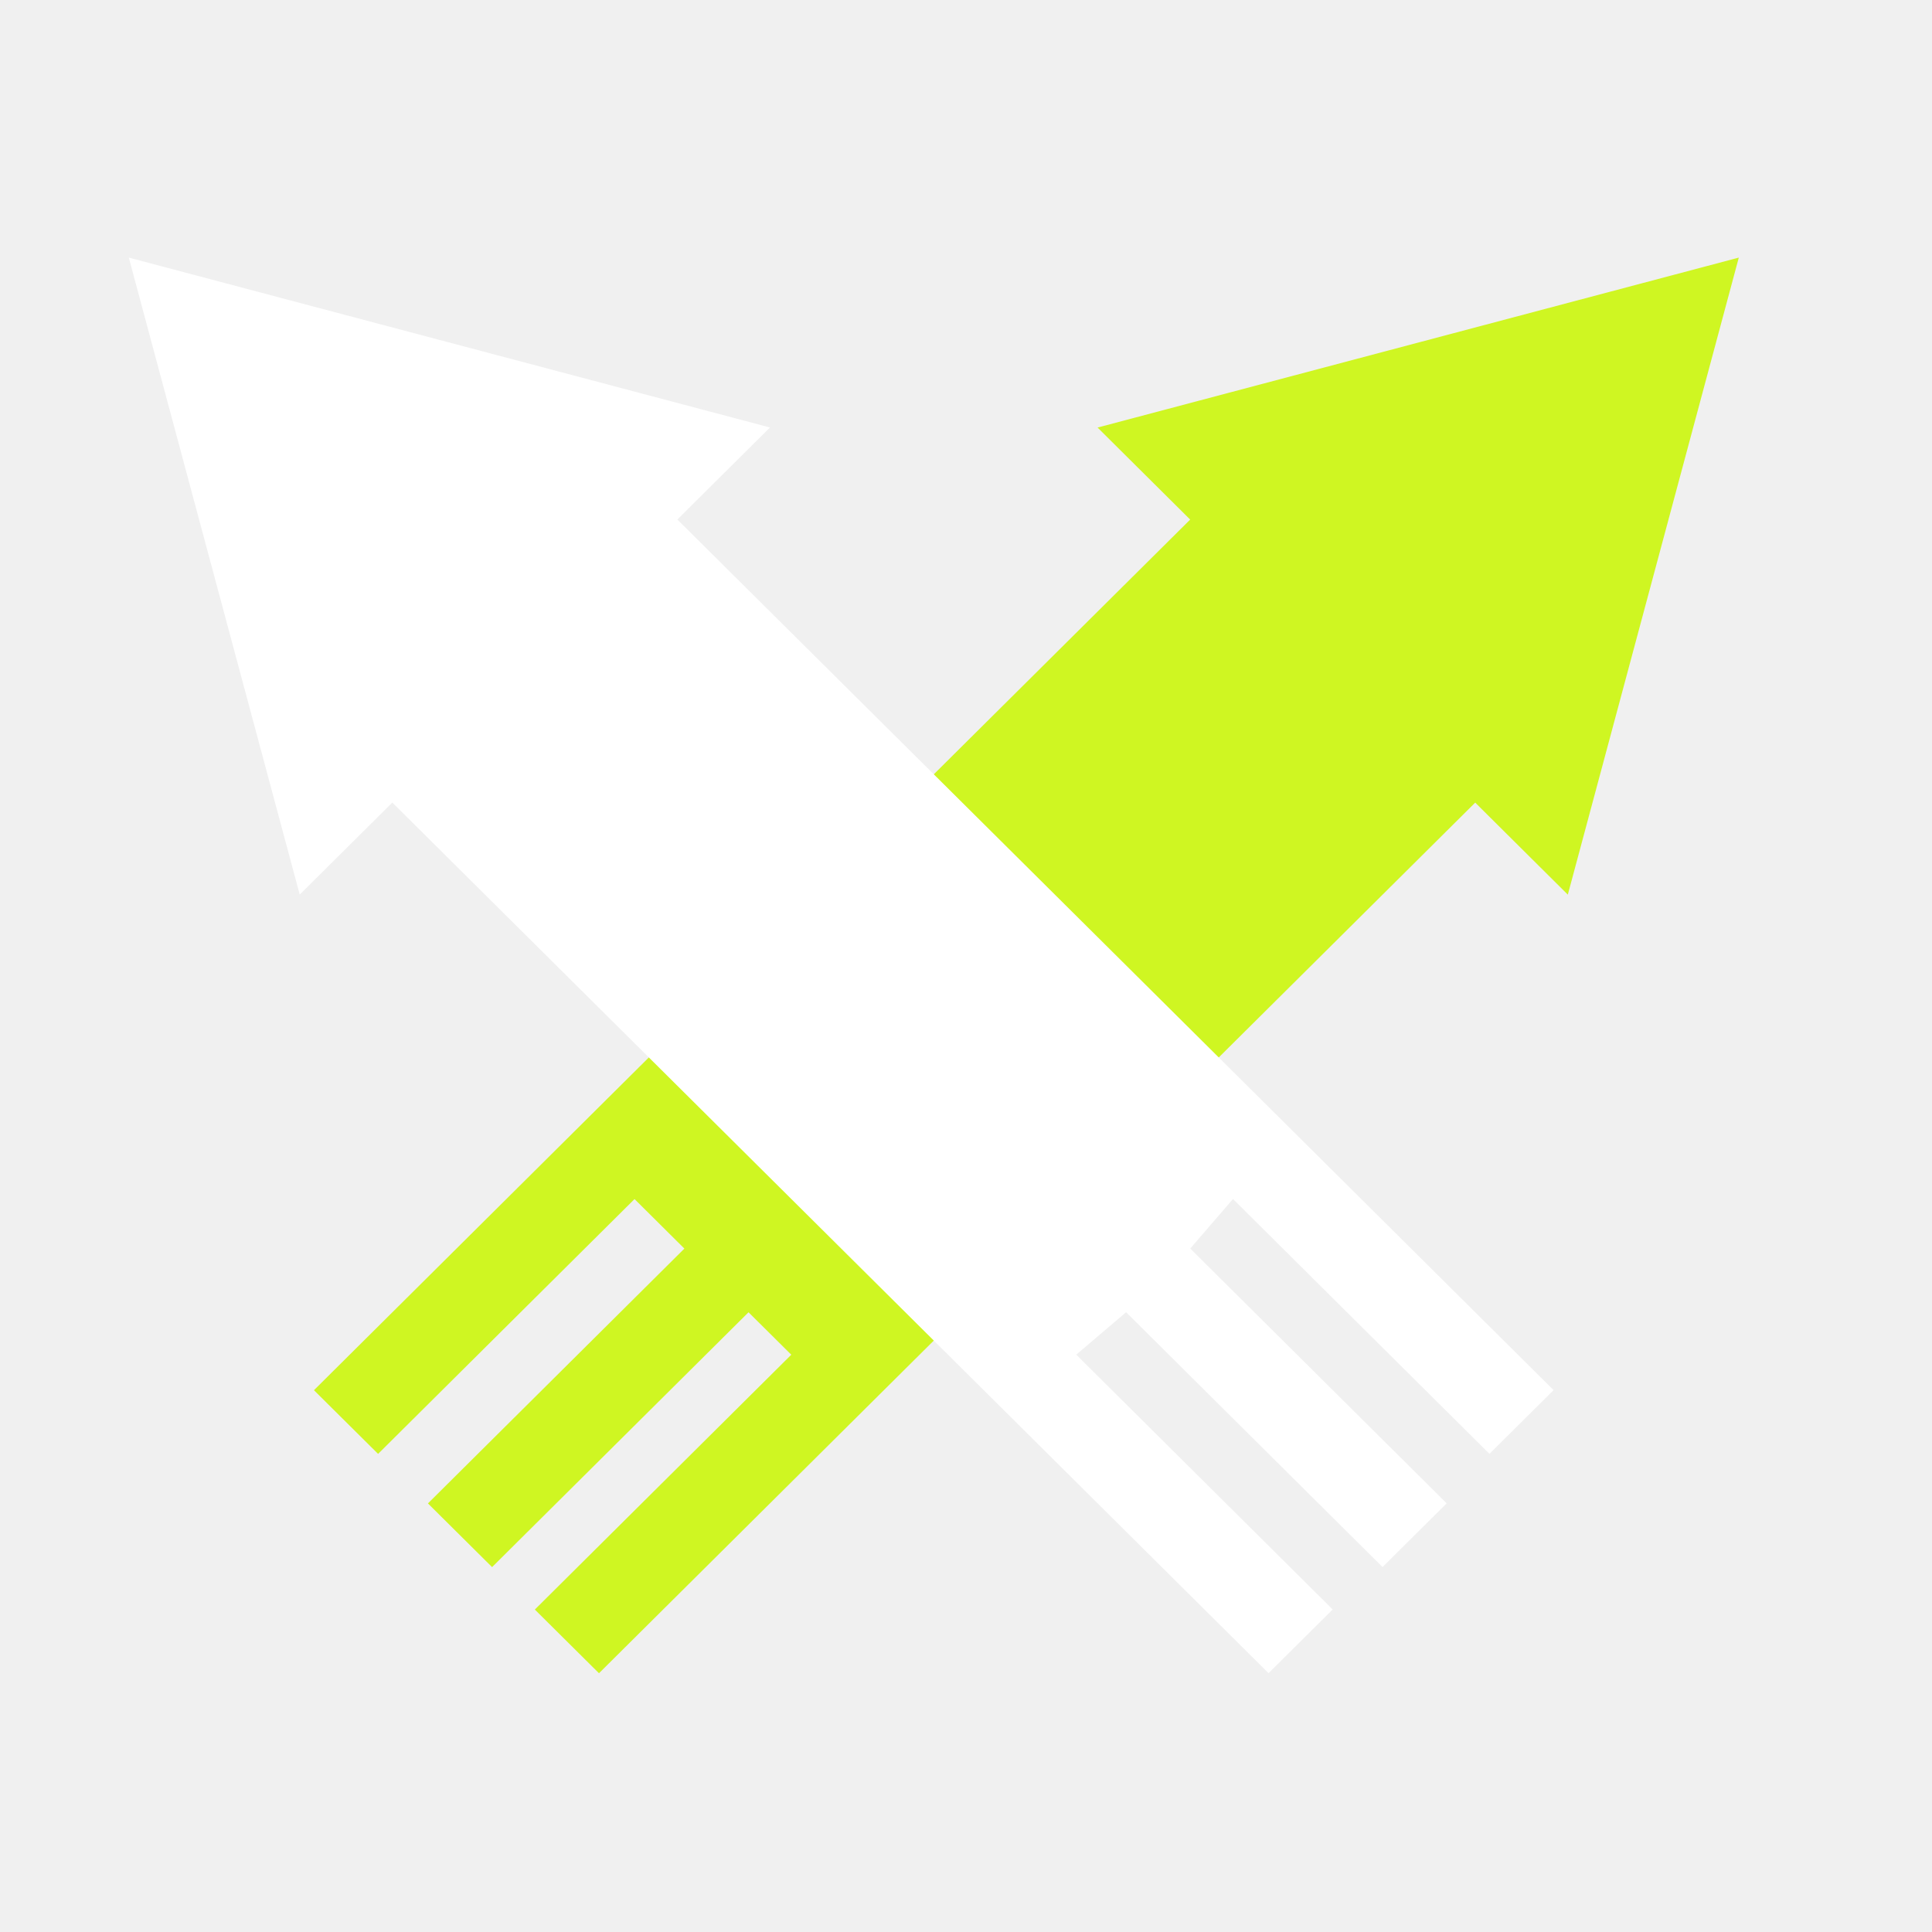
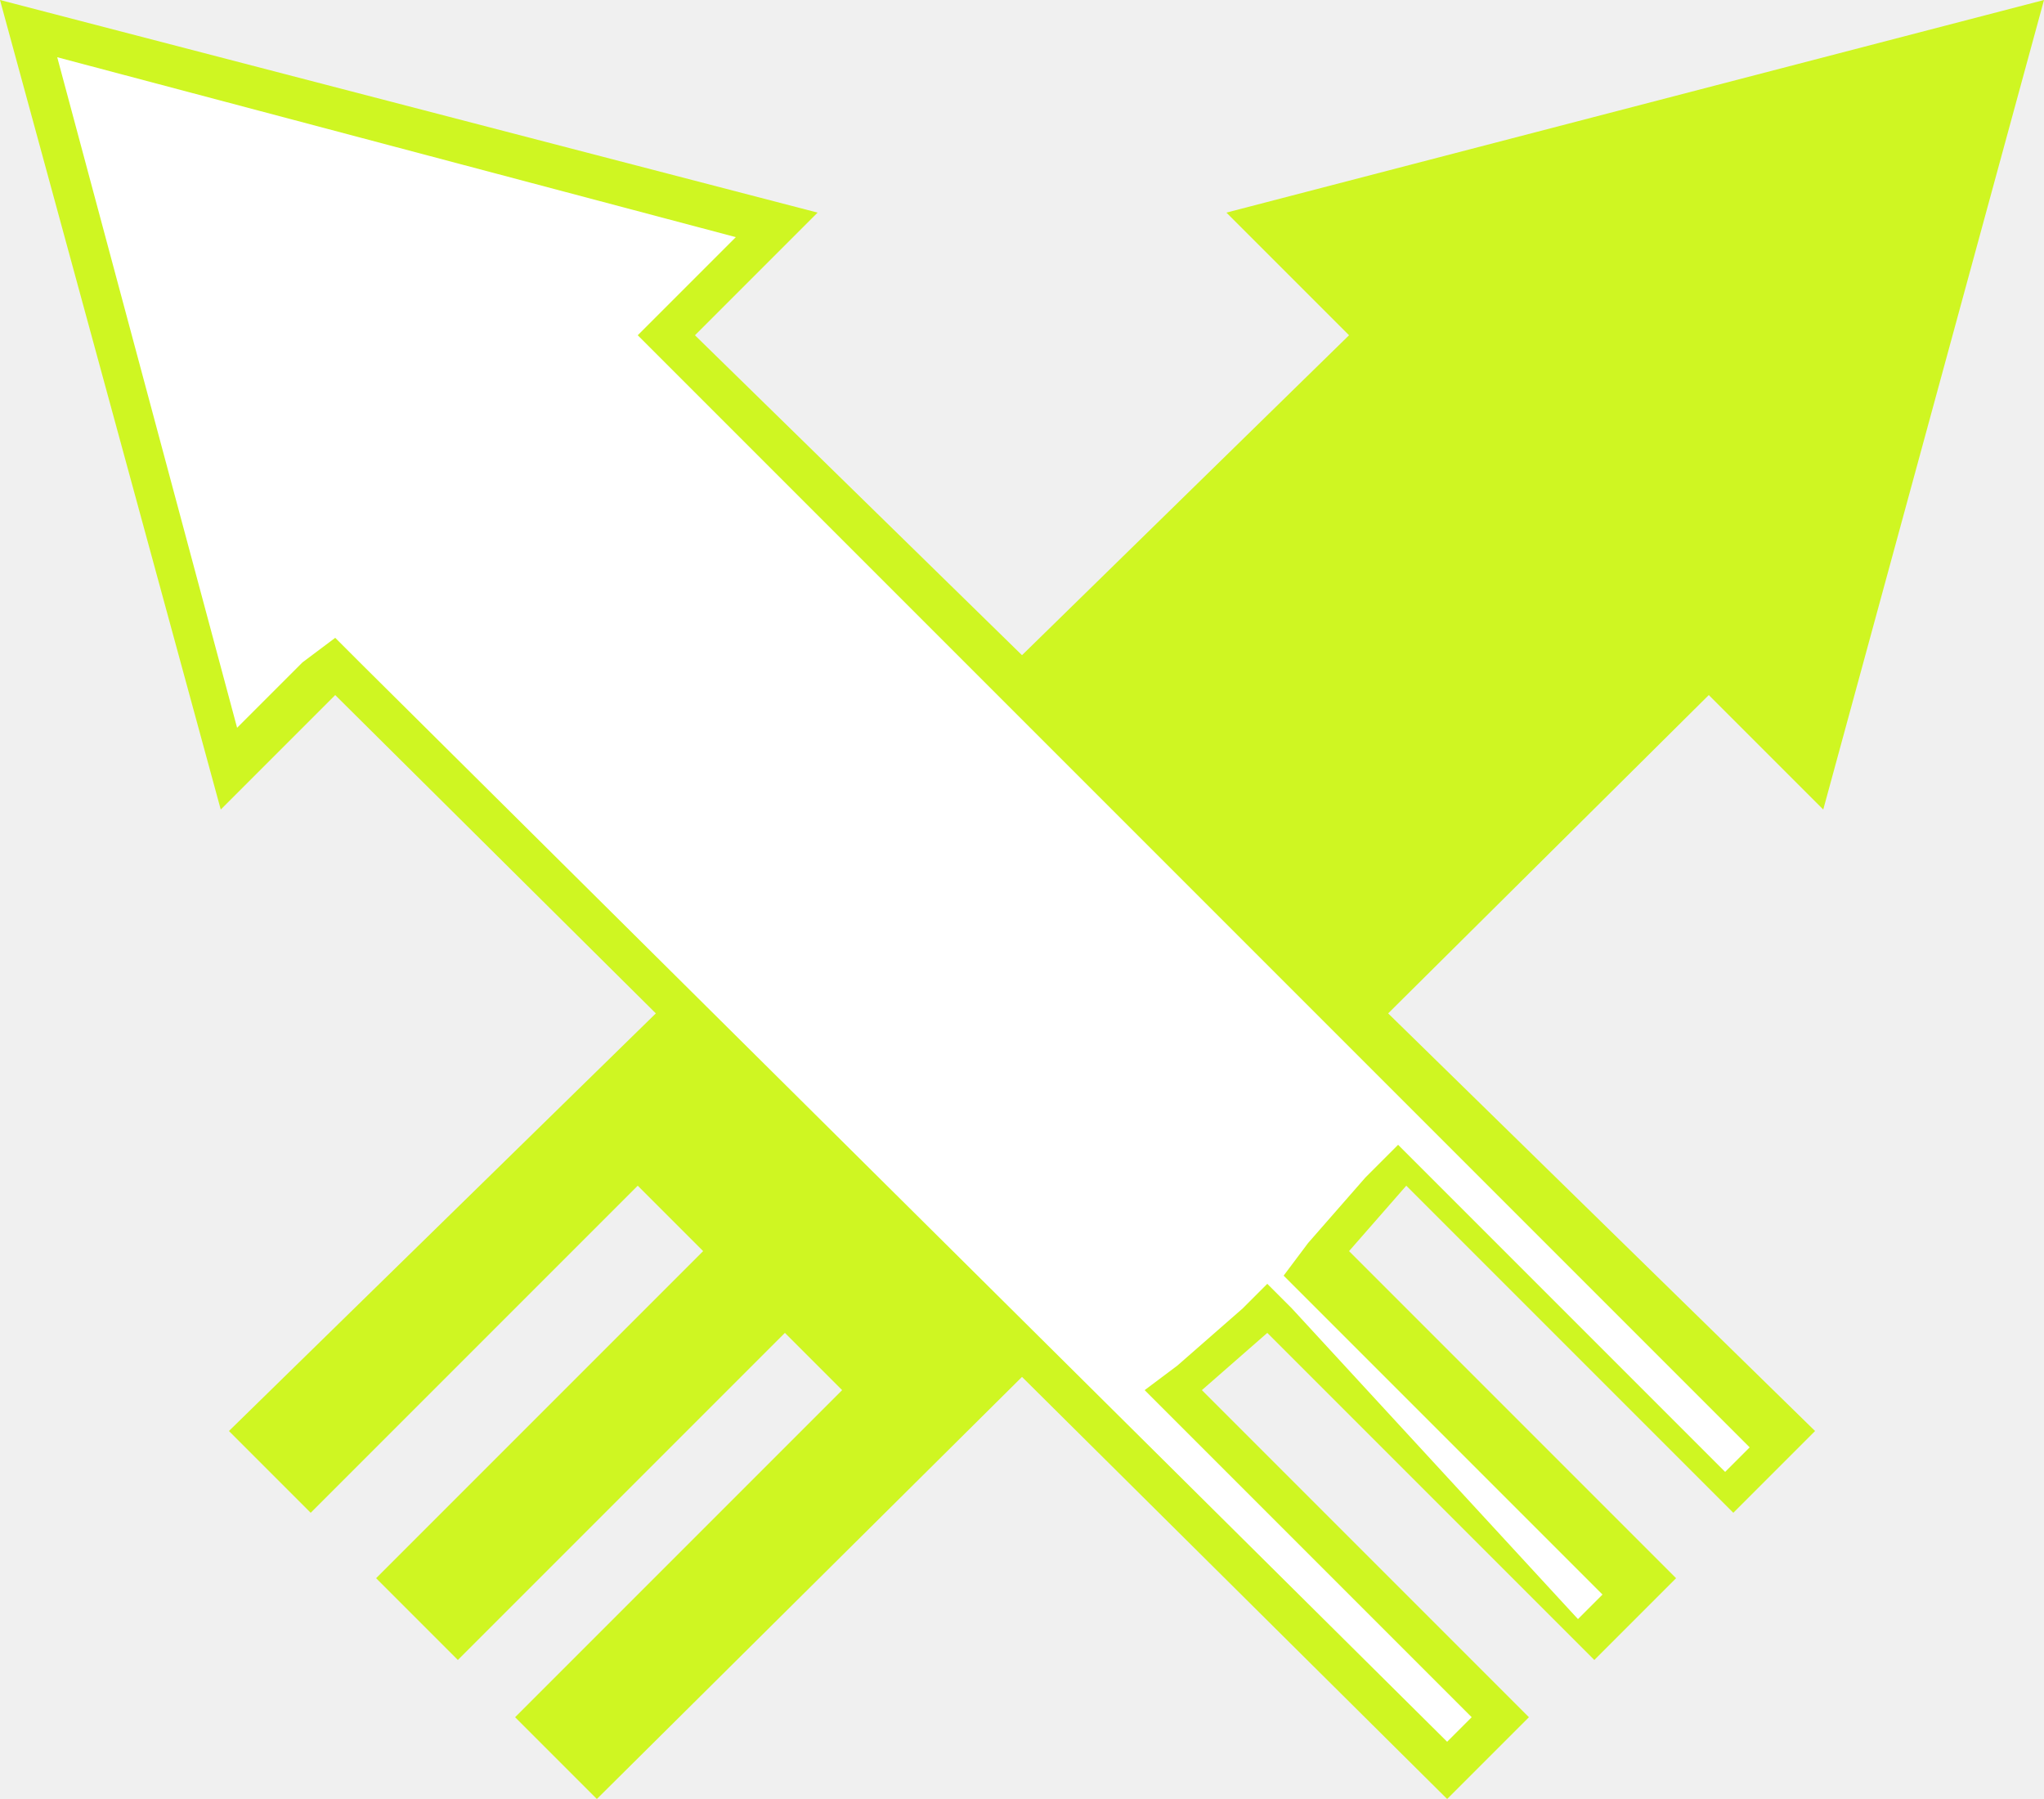
- <svg xmlns="http://www.w3.org/2000/svg" fill="none" height="30" viewBox="0 0 30 30" width="30">
-   <path d="m27 4-2.655 9.892-1.438-1.429-13.606 13.519-.996-.989 3.982-3.957-.664-.659-3.982 3.957-.996-.989 3.982-3.957-.774-.769-3.982 3.957-.996-.989 13.606-13.519-1.438-1.429z" fill="#cff622" />
-   <path d="m2 4 9.956 2.638-1.438 1.429 13.606 13.519-.996.989-3.982-3.957-.664.769 3.982 3.957-.996.989-3.982-3.957-.774.659 3.982 3.957-.996.989-13.606-13.519-1.438 1.429z" fill="#fff" />
+ <svg xmlns="http://www.w3.org/2000/svg" version="1.1" id="图层_1" x="0px" y="0px" viewBox="0 0 25 22" style="enable-background:new 0 0 25 22;" xml:space="preserve">
+   <style type="text/css">
+ 	.st0{fill:#CFF622;}
+ 	.st1{fill:#FFFFFF;}
+ </style>
+   <path class="st0" d="M25,0l-2.7,9.9l-1.4-1.4L7.3,22l-1-1l4-4l-0.7-0.7l-4,4l-1-1l4-4l-0.8-0.8l-4,4l-1-1L16.5,4.1L15,2.6L25,0z" />
+   <g>
+     <polygon class="st1" points="4.1,8.1 2.8,9.4 0.4,0.4 9.5,2.8 8.2,4.1 21.8,17.6 21.1,18.2 17.1,14.3 16.1,15.4 20.1,19.3 19.5,20    15.5,16 14.3,17 18.3,21 17.7,21.6  " />
+     <path class="st0" d="M0.7,0.7L9,2.9L8.2,3.7L7.8,4.1l0.4,0.4l13.2,13.2l-0.3,0.3l-3.6-3.6l-0.4-0.4l-0.4,0.4l-0.7,0.8l-0.3,0.4   l0.3,0.3l3.6,3.6l-0.3,0.3L15.8,16l-0.3-0.3L15.2,16l-0.8,0.7L14,17l0.4,0.4L18,21l-0.3,0.3L4.4,8.1L4.1,7.8L3.7,8.1L2.9,8.9   L0.7,0.7 M0,0l2.7,9.9l1.4-1.4L17.7,22l1-1l-4-4l0.8-0.7l4,4l1-1l-4-4l0.7-0.8l4,4l1-1L8.5,4.1L10,2.6L0,0L0,0z" />
+   </g>
</svg>
